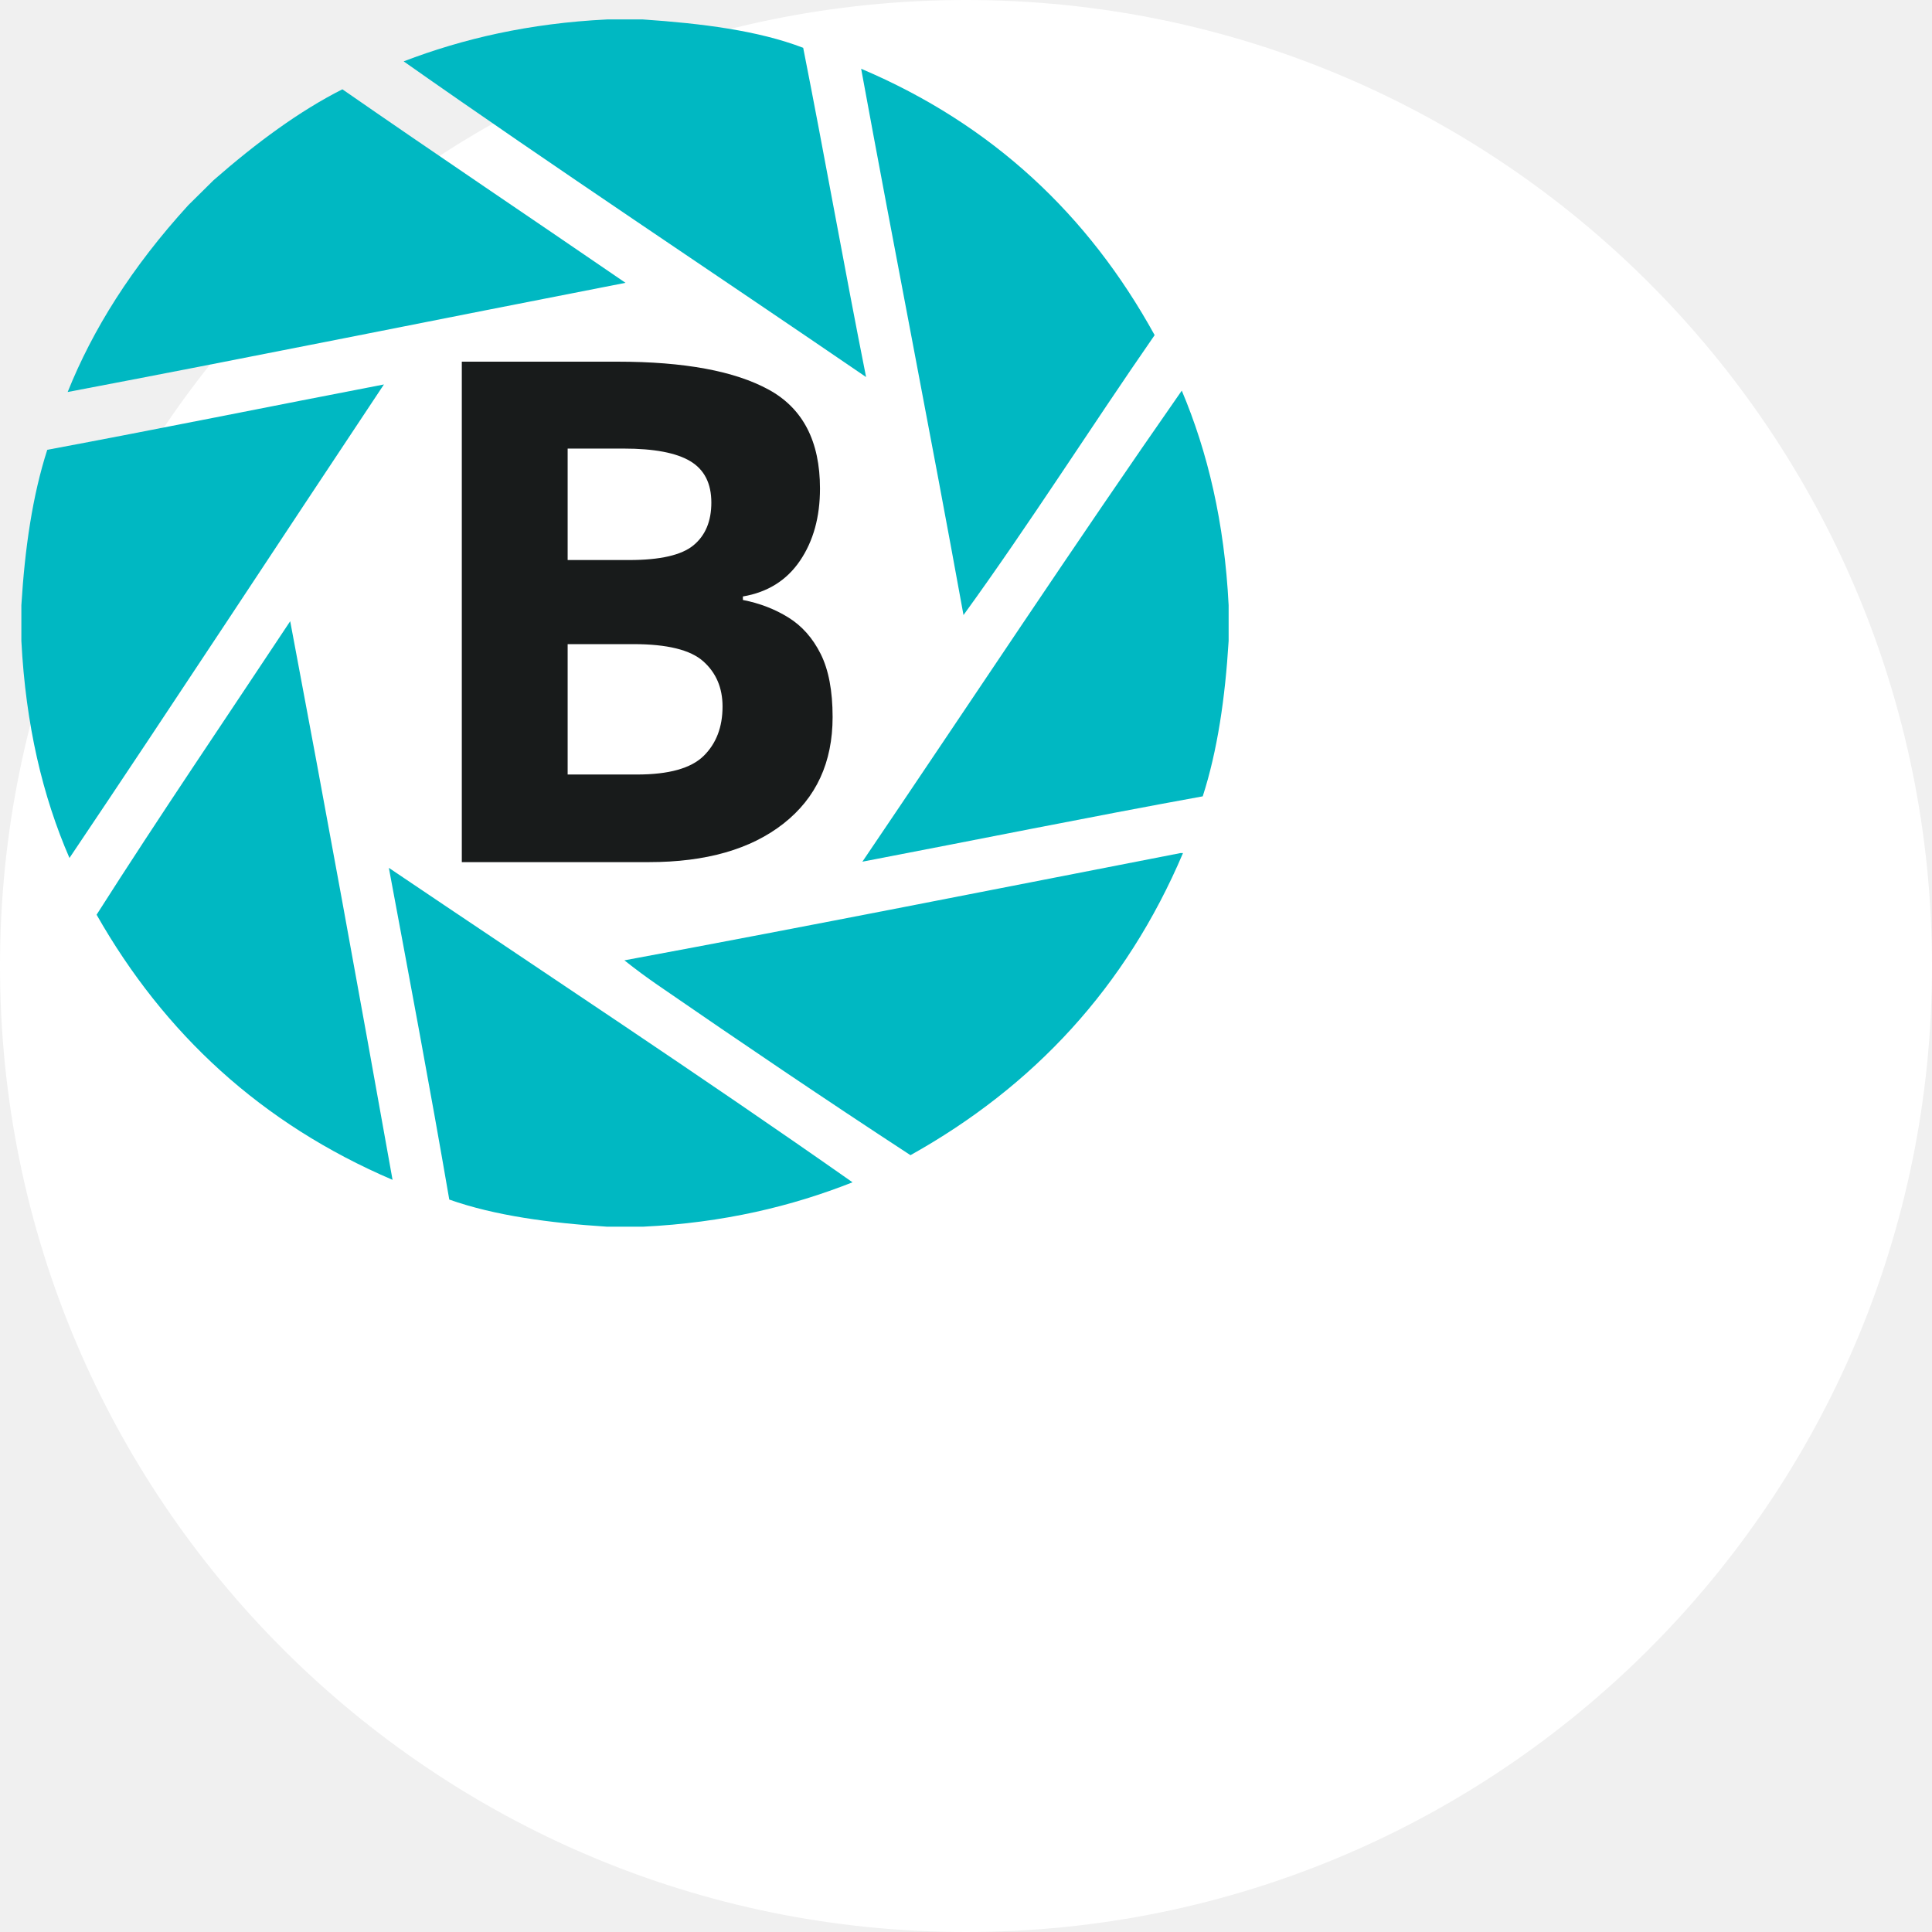
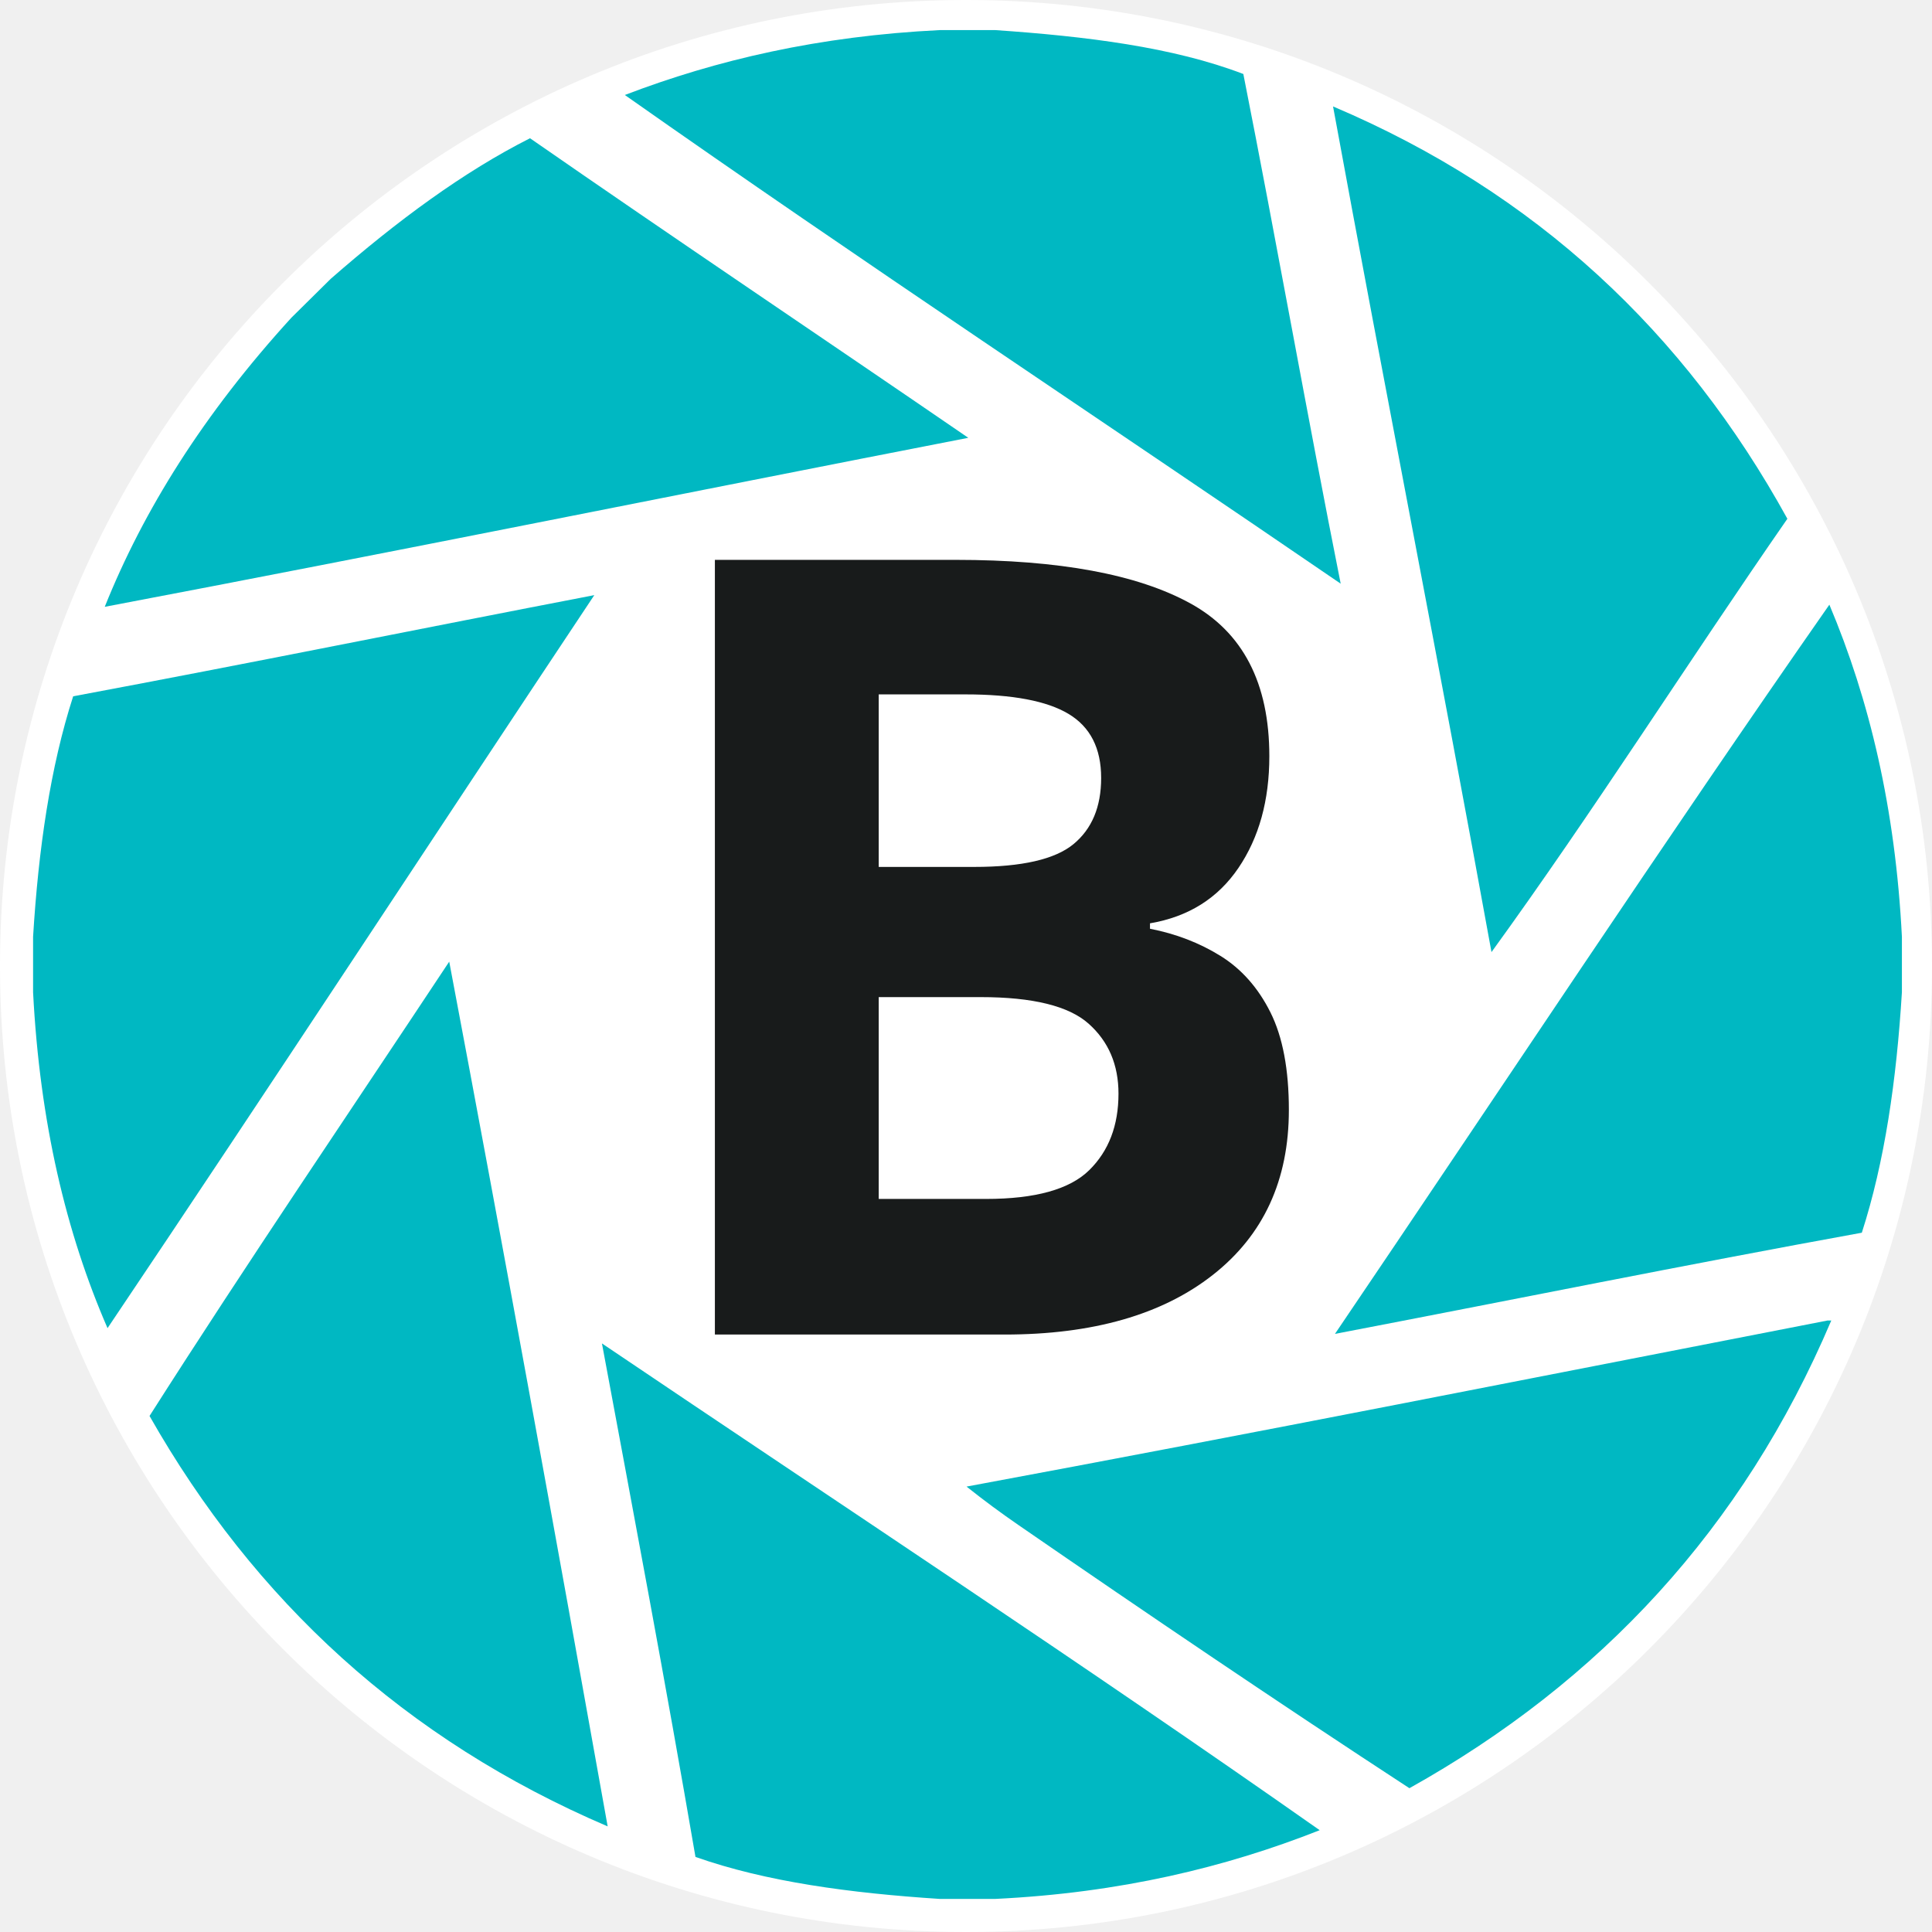
- <svg xmlns="http://www.w3.org/2000/svg" xmlns:ns1="https://boxy-svg.com" xmlns:ns2="http://svgjs.com/svgjs" version="1.1" width="1000" height="1000">
-   <rect width="1000" height="1000" rx="500" ry="500" fill="#ffffff" />
+ <svg xmlns="http://www.w3.org/2000/svg" xmlns:ns1="https://boxy-svg.com" xmlns:ns2="http://svgjs.com/svgjs" version="1.1" width="646" height="646">
+   <rect width="646" height="646" rx="323" ry="323" fill="#ffffff" />
  <g transform="matrix(1,0,0,1,0,0)">
    <svg version="1.1" width="646px" height="646px">
      <svg version="1.1" id="Layer_1" x="0px" y="0px" width="646px" height="646px" viewBox="0 0 646 646" enable-background="new 0 0 646 646">
        <defs>
          <linearGradient id="primary" gradientUnits="userSpaceOnUse" ns1:pinned="true">
            <stop style="stop-color: rgb(0, 184, 194);" />
          </linearGradient>
          <linearGradient id="color-0" gradientUnits="userSpaceOnUse" ns1:pinned="true">
            <stop style="stop-color: rgb(24, 27, 27);" />
          </linearGradient>
        </defs>
        <path fill-rule="evenodd" clip-rule="evenodd" d="M445.73,35.592c67.819,28.774,117.623,75.567,151.911,137.869   c-33.281,47.994-64.773,97.778-98.934,144.891C481.521,223.626,463.068,130.169,445.73,35.592z" style="fill: url('#primary');" />
        <path fill-rule="evenodd" clip-rule="evenodd" d="M11.061,331.755c0-6.169,0-12.339,0-18.51   c1.801-29.474,5.774-56.777,13.404-80.423c58.444-10.918,116.086-22.634,174.251-33.829   c-54.324,81.626-108.094,163.816-162.762,245.1C22.095,412.208,13.302,375.258,11.061,331.755z" style="fill: url('#primary');" />
        <path fill-rule="evenodd" clip-rule="evenodd" d="M635.938,313.245c0,6.17,0,12.34,0,18.51   c-1.802,29.474-5.774,56.778-13.404,80.424c-59.238,10.761-117.416,22.579-176.165,33.829   C501.272,364.96,556.674,281,611.684,202.185C625.069,233.905,633.768,270.312,635.938,313.245z" style="fill: url('#primary');" />
        <path fill-rule="evenodd" clip-rule="evenodd" d="M150.207,321.542c18.12,95.921,35.684,192.393,52.978,289.142   c-67.807-28.999-118.105-75.507-153.188-137.23C82.689,422.106,116.73,372.107,150.207,321.542z" style="fill: url('#primary');" />
        <path fill-rule="evenodd" clip-rule="evenodd" d="M611.046,441.539c0.425,0,0.851,0,1.276,0   c-29.56,69.589-77.443,120.849-141.061,156.38c-43.593-28.461-87.719-58.349-130.848-88.082   c-5.879-4.055-11.169-7.956-17.233-12.767C419.73,479.156,515.229,460.187,611.046,441.539z" style="fill: url('#primary');" />
        <path fill-rule="evenodd" clip-rule="evenodd" d="M314.245,10.062c6.17,0,12.34,0,18.51,0   c30.459,2.092,59.437,5.668,82.977,14.68c11.181,56.479,21.314,114,32.553,170.421c-79.708-54.544-160.55-107.955-239.356-163.4   C239.545,20.041,273.878,12.035,314.245,10.062z" style="fill: url('#primary');" />
        <path fill-rule="evenodd" clip-rule="evenodd" d="M314.245,634.939c-29.966-1.948-58.111-5.717-81.7-14.043   c-9.907-57.751-20.655-114.658-31.276-171.697c80.147,54.104,161.138,107.367,239.994,162.762   c-31.418,12.411-66.7,20.956-108.508,22.979C326.585,634.939,320.415,634.939,314.245,634.939z" style="fill: url('#primary');" />
        <path fill-rule="evenodd" clip-rule="evenodd" d="M97.429,106.233c4.388-4.337,8.777-8.673,13.166-13.011   c22.23-19.436,44.443-35.803,66.625-46.997c48.846,33.897,97.697,66.661,146.545,100.163   c-96.244,18.736-192.5,38.264-288.742,56.515C47.96,170.633,68.062,138.405,97.429,106.233z" style="fill: url('#primary');" />
        <text style="fill: url('#color-0'); font-family: 'Avenir Next'; font-size: 362.8px; font-weight: 900; white-space: pre;" x="206.377" y="446.232" ns2:data="{&quot;leading&quot;:&quot;1.3&quot;}">B</text>
      </svg>
    </svg>
  </g>
</svg>
